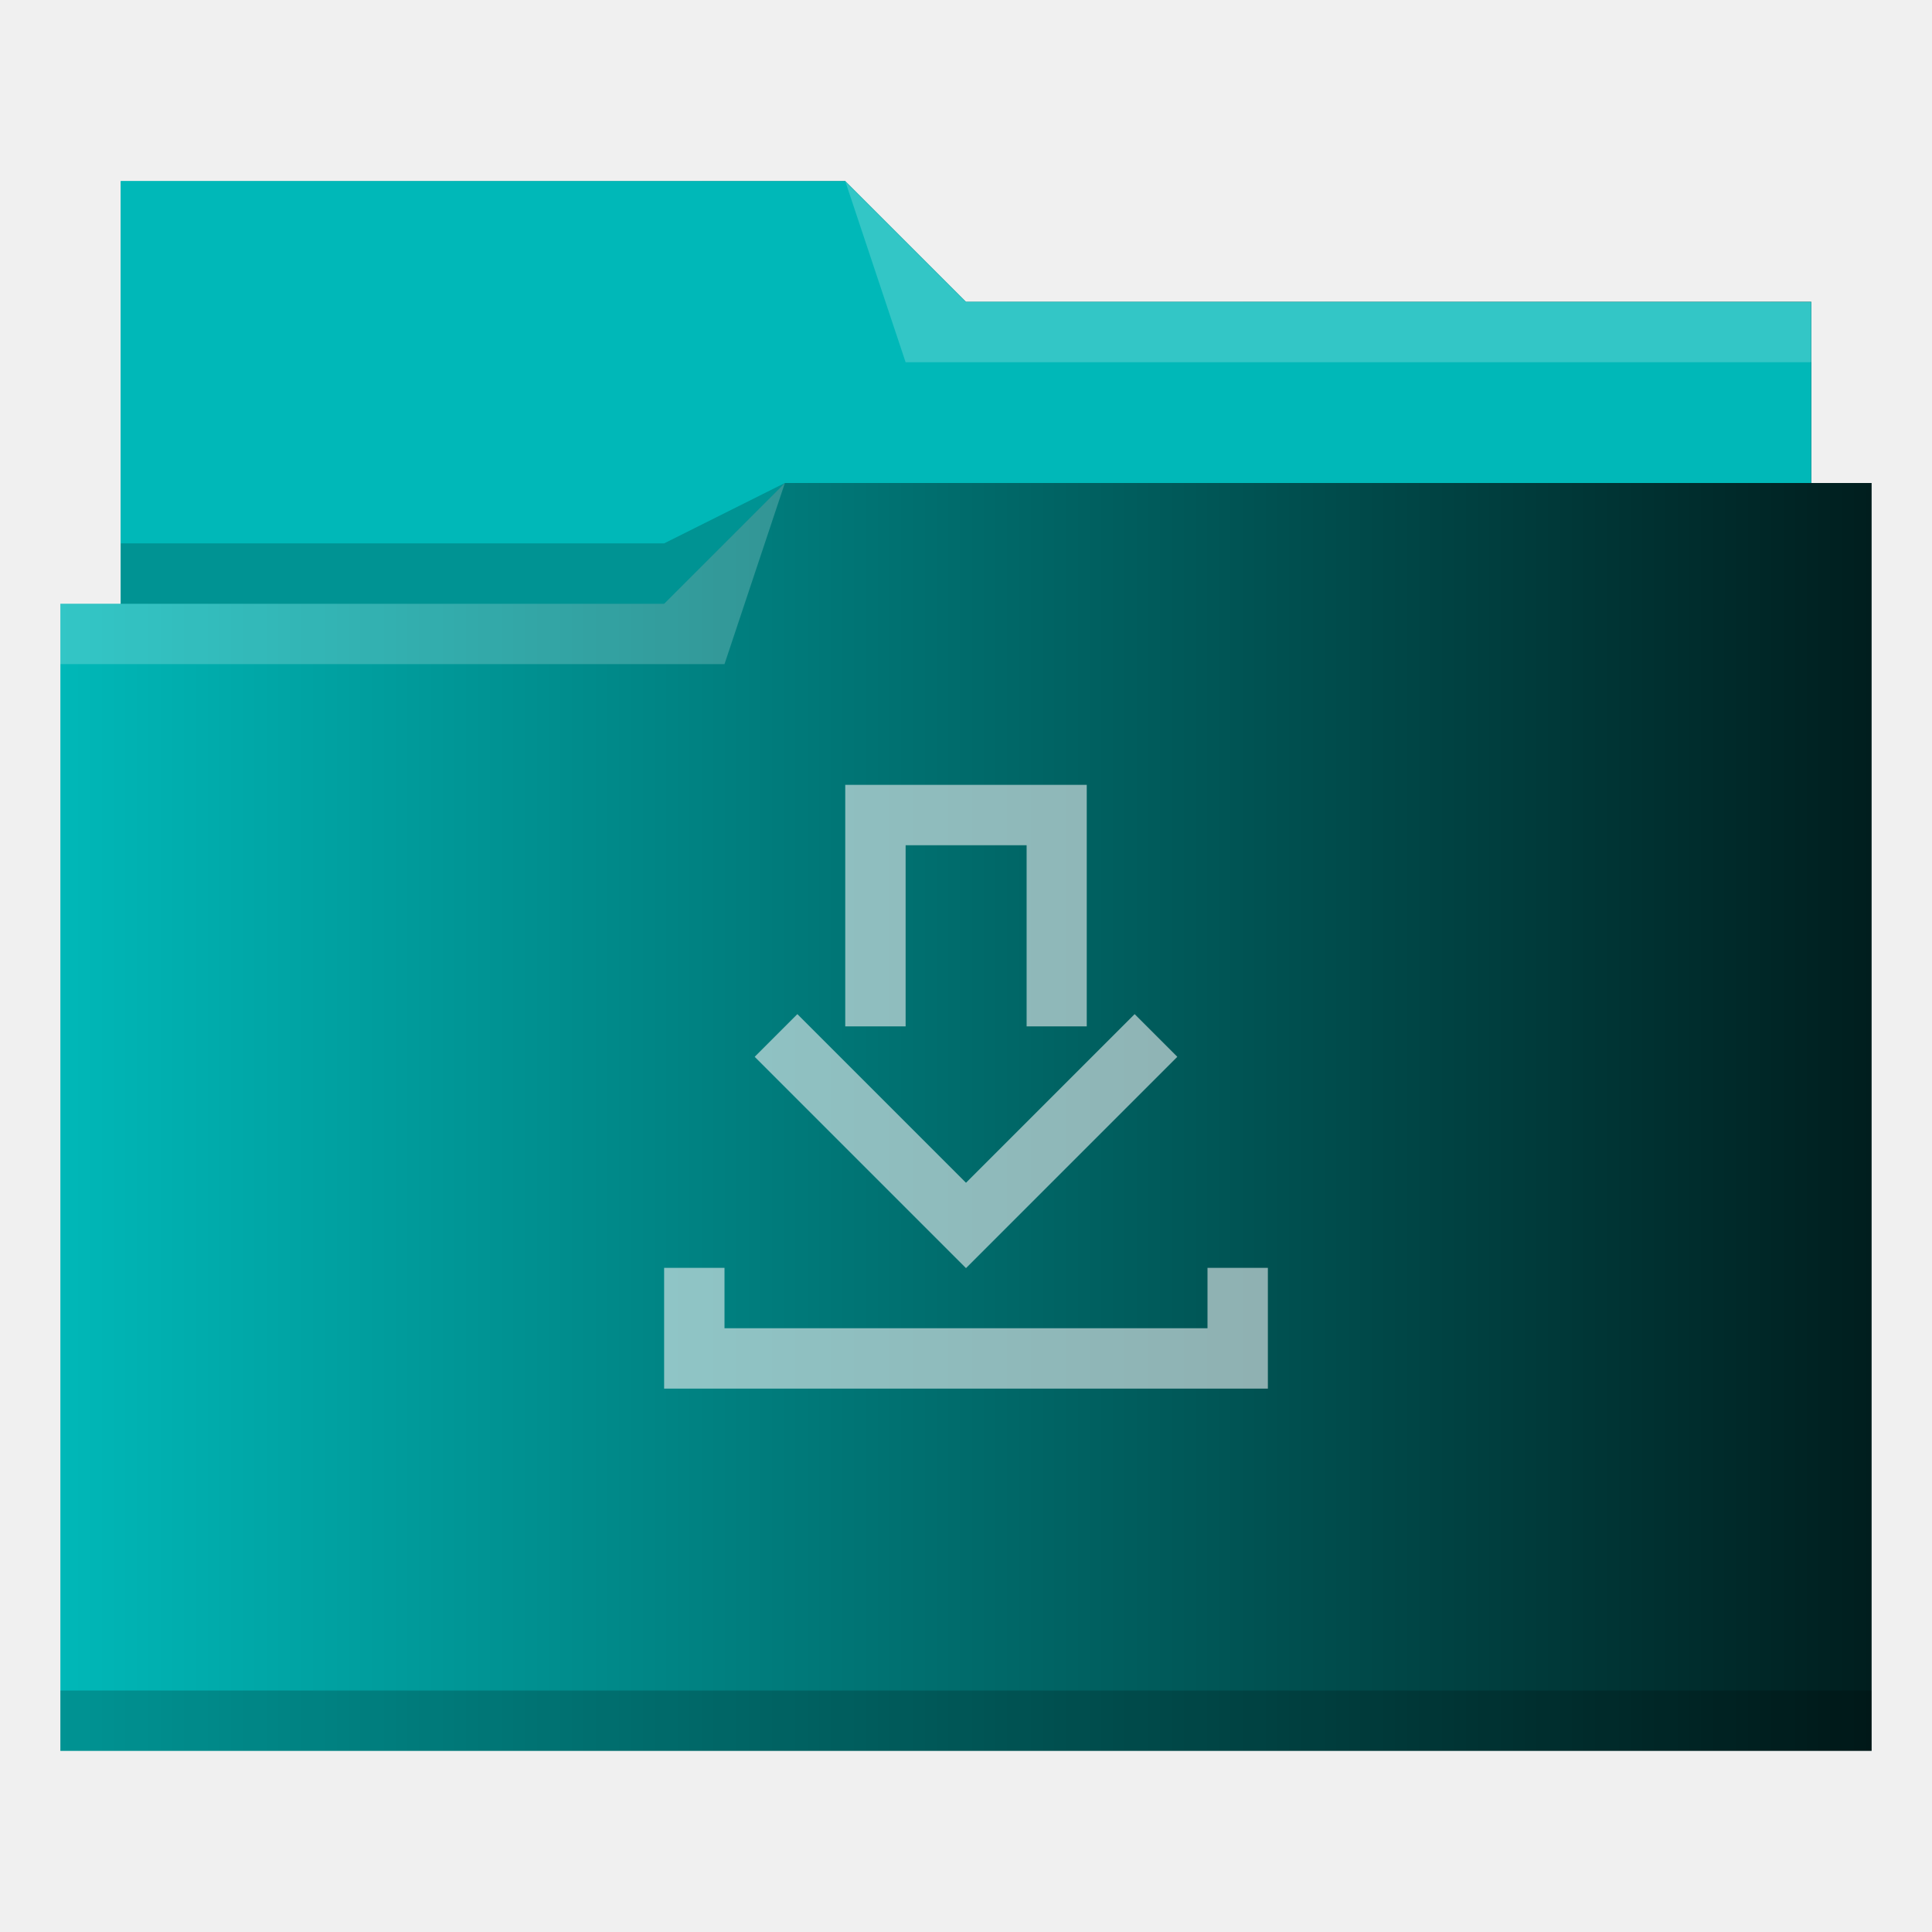
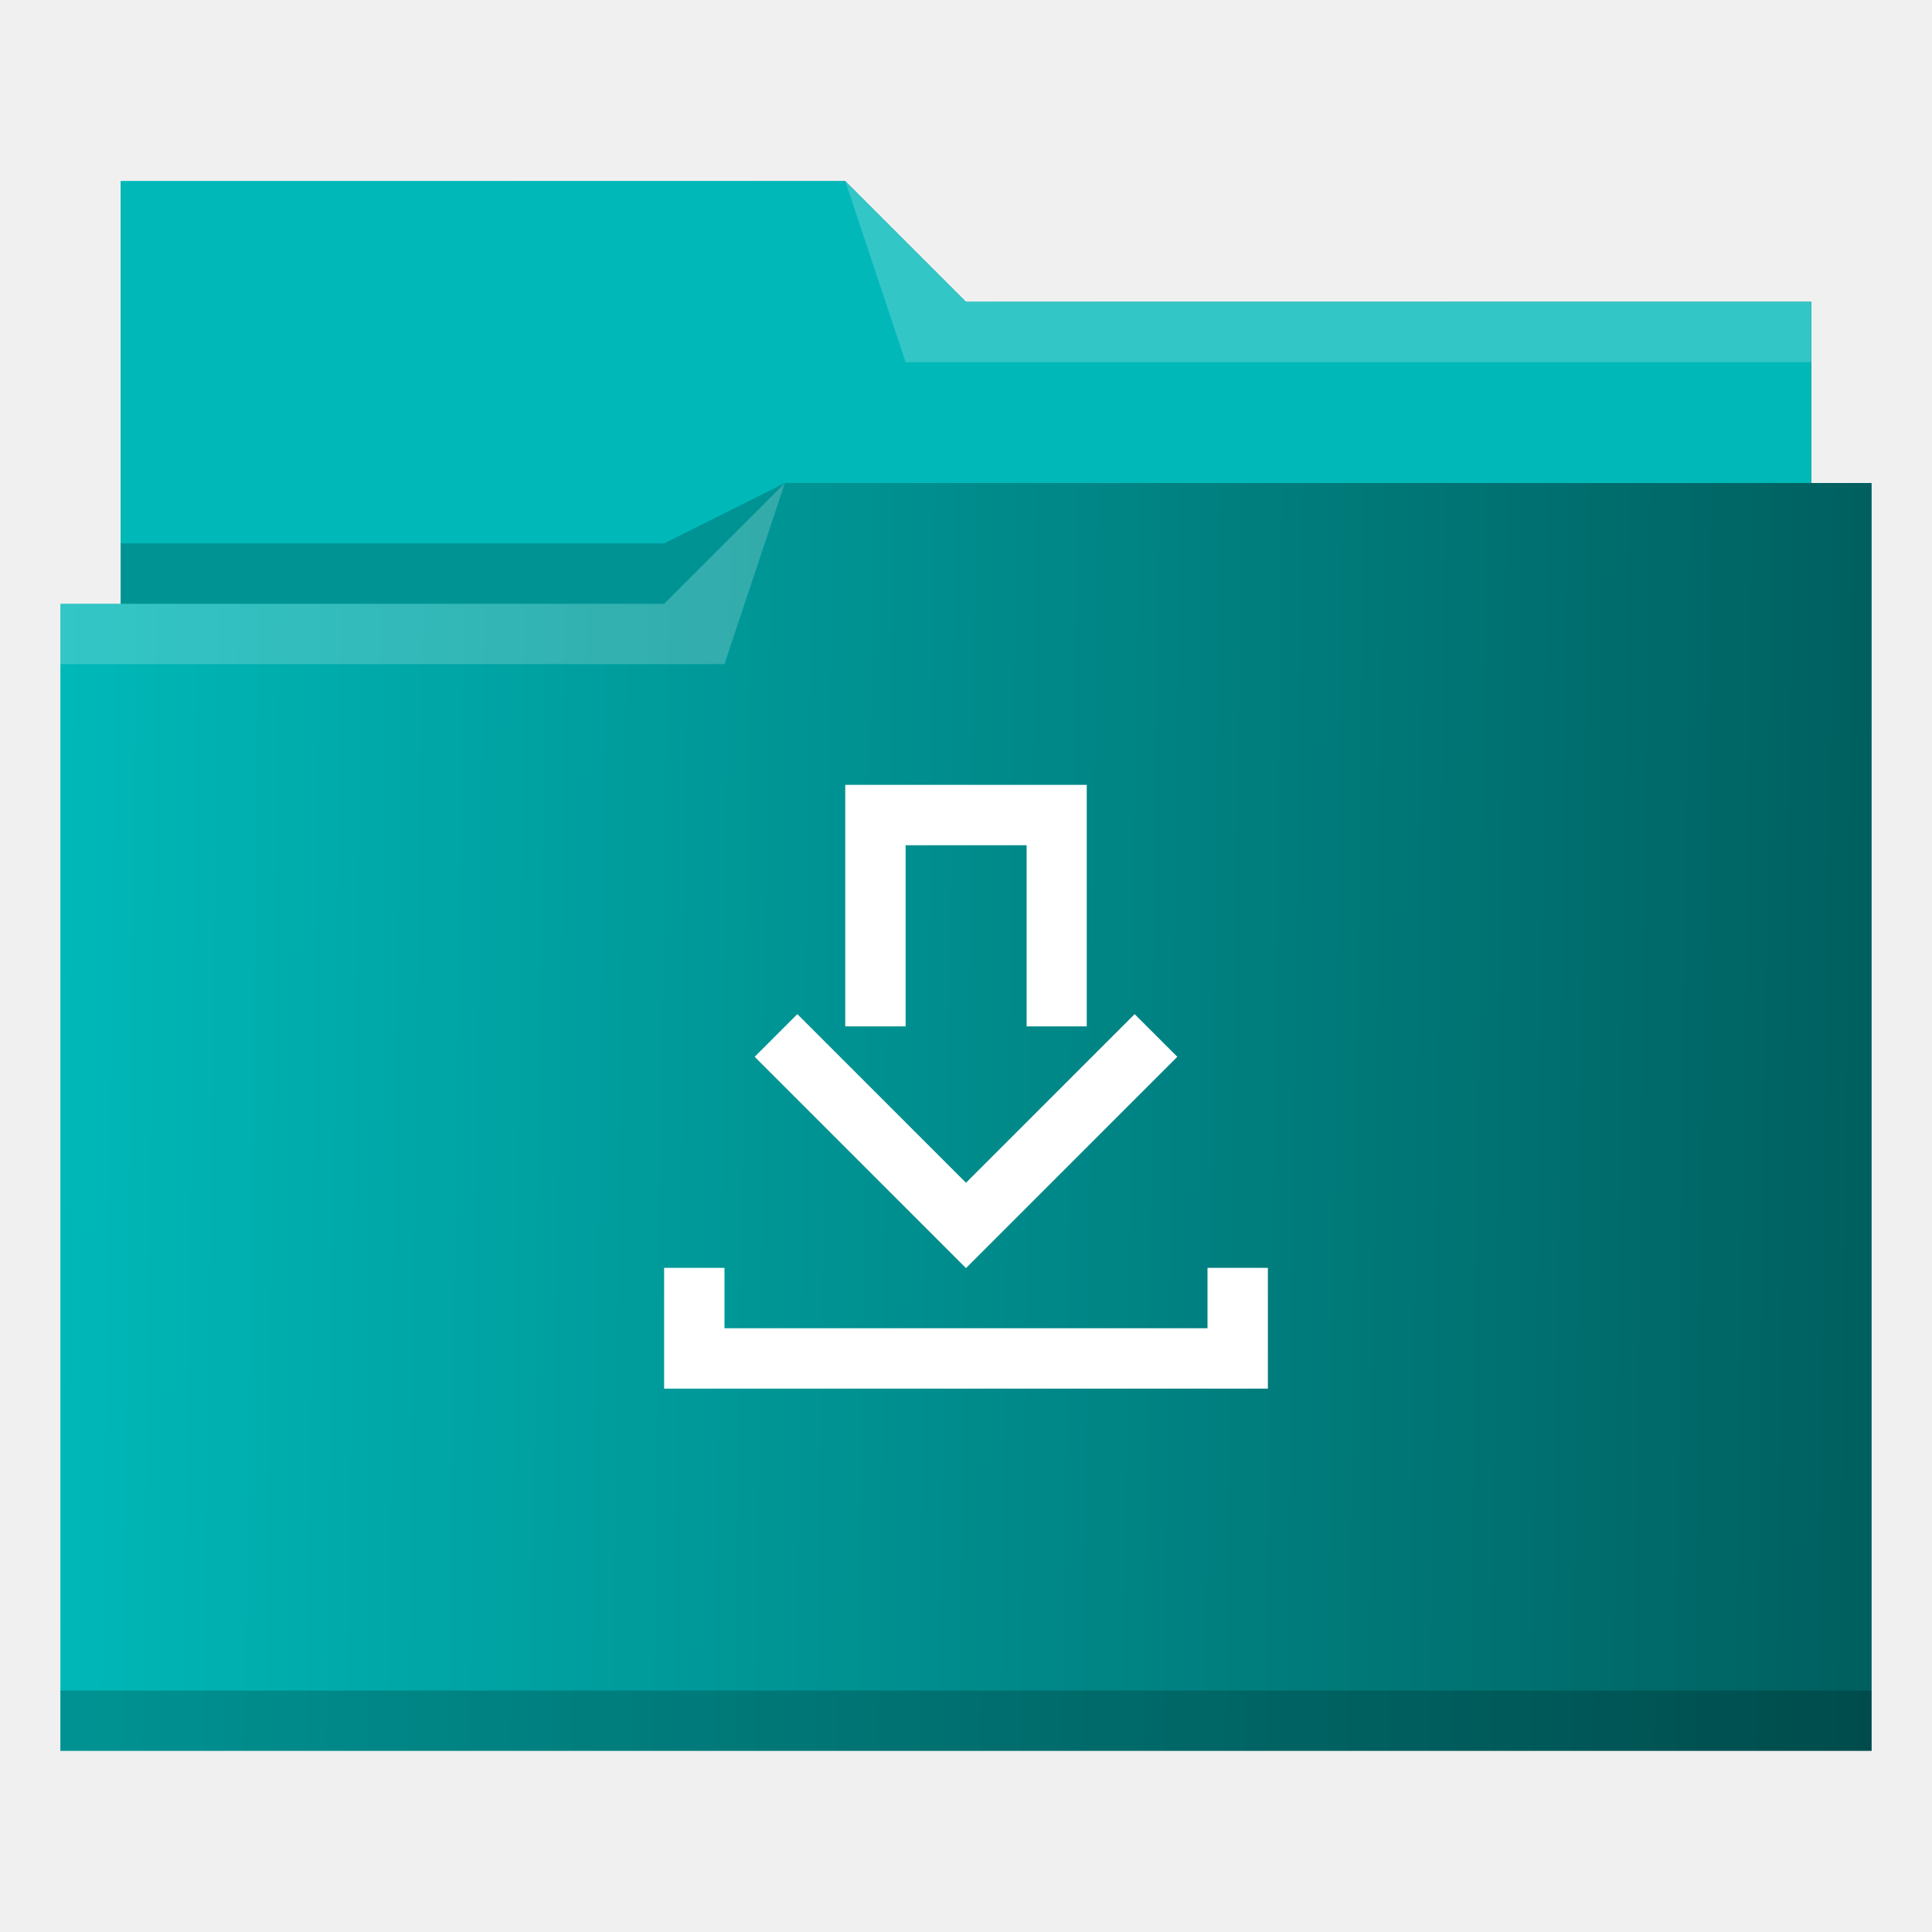
<svg xmlns="http://www.w3.org/2000/svg" xmlns:xlink="http://www.w3.org/1999/xlink" viewBox="0 0 32 32" version="1.1" id="svg14">
  <defs id="defs3051">
    <linearGradient id="linearGradient840">
      <stop style="stop-color:#00b8b8;stop-opacity:1" offset="0" id="stop836" />
      <stop style="stop-color:#00b8b8;stop-opacity:1" offset="1" id="stop838" />
    </linearGradient>
    <linearGradient id="linearGradient832">
      <stop style="stop-color:#00b8b8;stop-opacity:1" offset="0" id="stop828" />
      <stop style="stop-color:#001e1e;stop-opacity:1" offset="1" id="stop830" />
    </linearGradient>
    <style type="text/css" id="current-color-scheme">
      .ColorScheme-Text {
        color:#31363b;
      }
      .ColorScheme-Background {
        color:#eff0f1;
      }
      .ColorScheme-Highlight {
        color:#3daee9;
      }
      .ColorScheme-ViewText {
        color:#31363b;
      }
      .ColorScheme-ViewBackground {
        color:#fcfcfc;
      }
      .ColorScheme-ViewHover {
        color:#93cee9;
      }
      .ColorScheme-ViewFocus{
        color:#3daee9;
      }
      .ColorScheme-ButtonText {
        color:#31363b;
      }
      .ColorScheme-ButtonBackground {
        color:#eff0f1;
      }
      .ColorScheme-ButtonHover {
        color:#93cee9;
      }
      .ColorScheme-ButtonFocus{
        color:#3daee9;
      }
      </style>
-     <linearGradient xlink:href="#linearGradient832" id="linearGradient834" x1="1" y1="16" x2="31" y2="16" gradientUnits="userSpaceOnUse" />
+     <linearGradient xlink:href="#linearGradient832" id="linearGradient834" x1="1" y1="16" x2="53.102" y2="16.678" gradientUnits="userSpaceOnUse" />
    <linearGradient xlink:href="#linearGradient840" id="linearGradient842" x1="2" y1="6.5" x2="30" y2="6.5" gradientUnits="userSpaceOnUse" />
  </defs>
  <path style="fill:url(#linearGradient834);fill-opacity:1;stroke:none" d="M 2 3 L 2 10 L 1 10 L 1 29 L 12 29 L 13 29 L 31 29 L 31 8 L 30 8 L 30 5 L 16 5 L 14 3 L 2 3 z " class="ColorScheme-Highlight" id="path4" />
  <path style="fill-opacity:1;fill-rule:evenodd;fill:url(#linearGradient842)" d="m 2,3 0,7 9,0 L 13,8 30,8 30,5 16,5 14,3 2,3 Z" id="path6" />
  <path style="fill:#ffffff;fill-opacity:0.2;fill-rule:evenodd" d="M 14 3 L 15 6 L 30 6 L 30 5 L 16 5 L 14 3 z M 13 8 L 11 10 L 1 10 L 1 11 L 12 11 L 13 8 z " id="path8" />
  <path style="fill-opacity:0.2;fill-rule:evenodd" d="M 13 8 L 11 9 L 2 9 L 2 10 L 11 10 L 13 8 z M 1 28 L 1 29 L 31 29 L 31 28 L 1 28 z " class="ColorScheme-Text" id="path10" />
-   <path style="fill:currentColor;fill-opacity:0.6;stroke:none" d="M 14 13 L 14 14 L 14 17 L 15 17 L 15 14 L 17.004 14 L 17.004 17 L 18 17 L 18 13 L 14 13 z M 13.207 16.797 L 12.5 17.504 L 15 20.004 L 15.793 20.797 L 16 21.004 L 16.207 20.797 L 17.004 20 L 19.5 17.504 L 18.793 16.797 L 17 18.59 L 16 19.59 L 15 18.59 L 13.207 16.797 z M 11 21 L 11 22 L 11 23 L 12 23 L 21 23 L 21 22 L 21 21 L 20 21 L 20 22 L 12 22 L 12 21 L 11 21 z " class="ColorScheme-Background" id="path12" />
+   <path style="fill:#ffffff;fill-opacity:1;stroke:none" d="M 14 13 L 14 14 L 14 17 L 15 17 L 15 14 L 17.004 14 L 17.004 17 L 18 17 L 18 13 L 14 13 z M 13.207 16.797 L 12.5 17.504 L 15 20.004 L 15.793 20.797 L 16 21.004 L 16.207 20.797 L 17.004 20 L 19.5 17.504 L 18.793 16.797 L 17 18.59 L 16 19.59 L 15 18.59 L 13.207 16.797 z M 11 21 L 11 22 L 11 23 L 12 23 L 21 23 L 21 22 L 21 21 L 20 21 L 20 22 L 12 22 L 12 21 L 11 21 z " class="ColorScheme-Background" id="path12" />
</svg>
